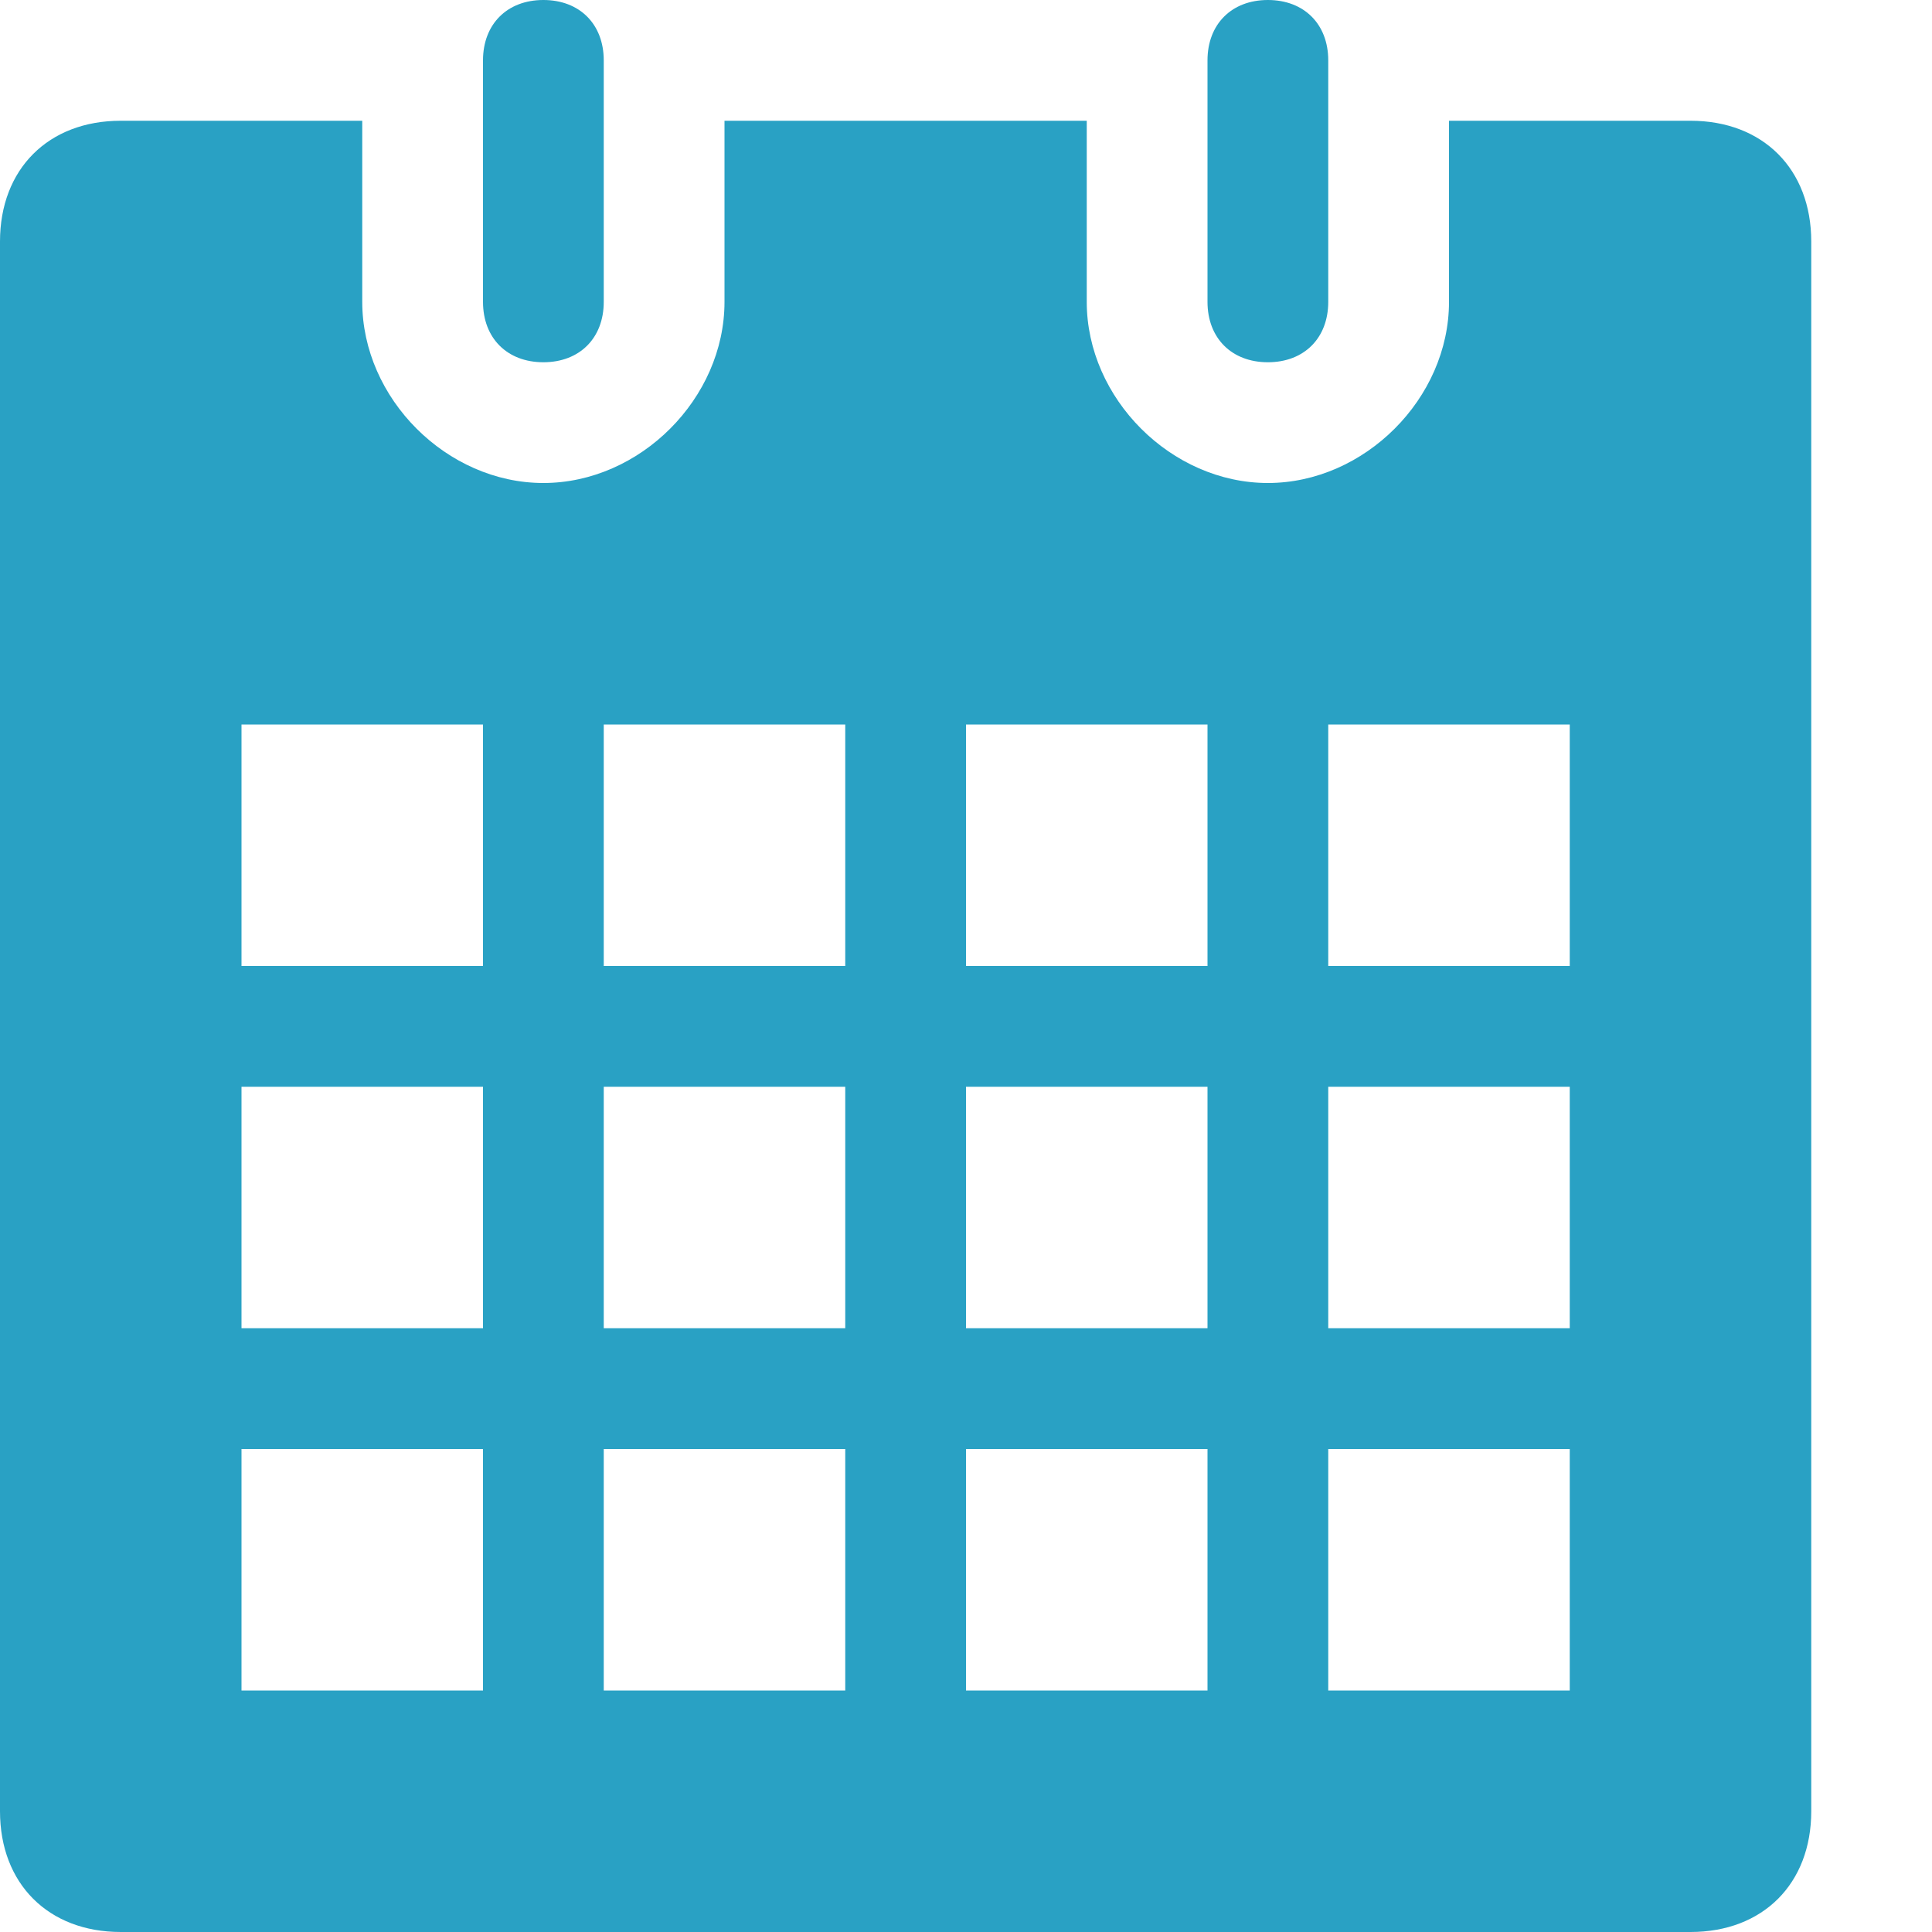
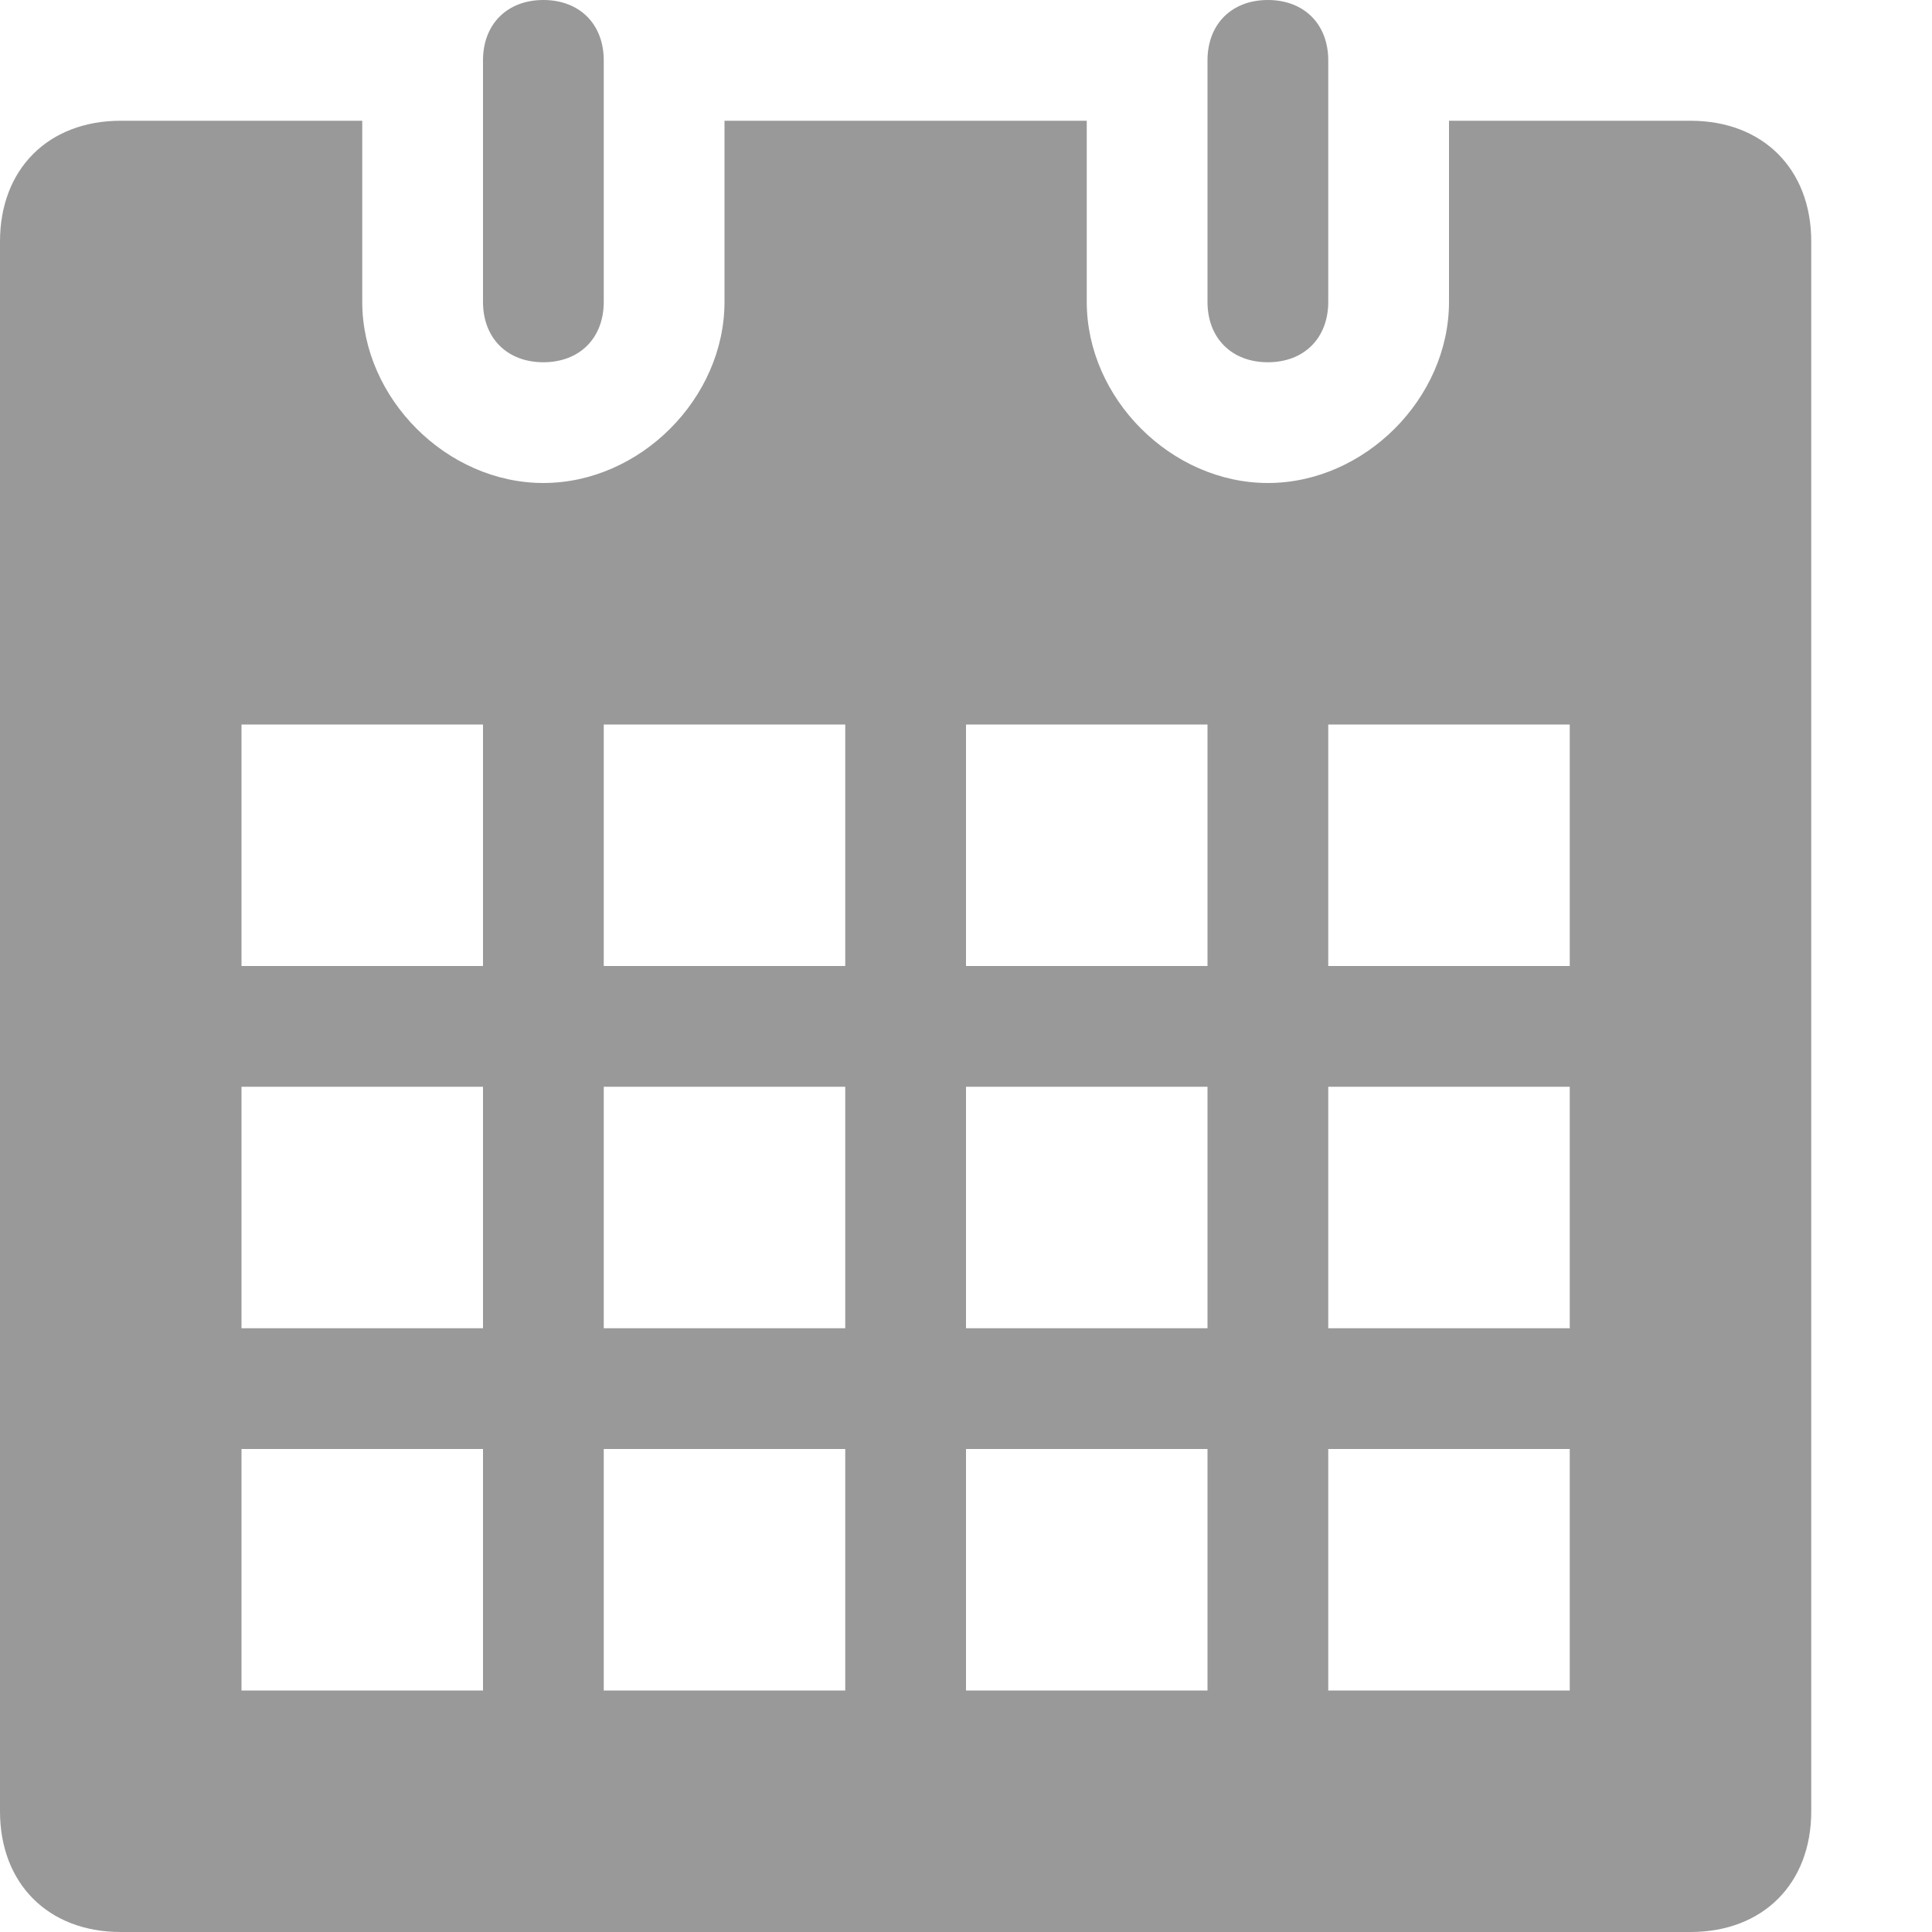
- <svg xmlns="http://www.w3.org/2000/svg" version="1.1" x="0px" y="0px" width="16px" height="16px" viewBox="0 0 16 16" style="overflow:visible;enable-background:new 0 0 16 16;" xml:space="preserve" preserveAspectRatio="xMinYMid meet">
-   <defs>
- </defs>
-   <path style="fill:#29a1c4;" d="M14,1h-2v1.5C12,3.3,11.3,4,10.5,4S9,3.3,9,2.5V1H6v1.5C6,3.3,5.3,4,4.5,4S3,3.3,3,2.5V1H1  C0.4,1,0,1.4,0,2v13c0,0.6,0.4,1,1,1h13c0.6,0,1-0.4,1-1V2C15,1.4,14.6,1,14,1z M4,14H2v-2h2V14z M4,11H2V9h2V11z M4,8H2V6h2V8z   M7,14H5v-2h2V14z M7,11H5V9h2V11z M7,8H5V6h2V8z M10,14H8v-2h2V14z M10,11H8V9h2V11z M10,8H8V6h2V8z M13,14h-2v-2h2V14z M13,11h-2  V9h2V11z M13,8h-2V6h2V8z M5,2.5C5,2.8,4.8,3,4.5,3l0,0C4.2,3,4,2.8,4,2.5v-2C4,0.2,4.2,0,4.5,0l0,0C4.8,0,5,0.2,5,0.5V2.5z M11,2.5  C11,2.8,10.8,3,10.5,3l0,0C10.2,3,10,2.8,10,2.5v-2C10,0.2,10.2,0,10.5,0l0,0C10.8,0,11,0.2,11,0.5V2.5z" />
+ <svg xmlns="http://www.w3.org/2000/svg" width="16" height="16" viewBox="0 0 16 16" preserveAspectRatio="xMinYMid meet" overflow="visible">
+   <path d="M14 1h-2v1.5c0 .8-.7 1.5-1.5 1.5s-1.5-.7-1.5-1.5v-1.5h-3v1.5c0 .8-.7 1.5-1.5 1.5s-1.5-.7-1.5-1.5v-1.5h-2c-.6 0-1 .4-1 1v13c0 .6.4 1 1 1h13c.6 0 1-.4 1-1v-13c0-.6-.4-1-1-1zm-10 13h-2v-2h2v2zm0-3h-2v-2h2v2zm0-3h-2v-2h2v2zm3 6h-2v-2h2v2zm0-3h-2v-2h2v2zm0-3h-2v-2h2v2zm3 6h-2v-2h2v2zm0-3h-2v-2h2v2zm0-3h-2v-2h2v2zm3 6h-2v-2h2v2zm0-3h-2v-2h2v2zm0-3h-2v-2h2v2zm-8-5.5c0 .3-.2.5-.5.5s-.5-.2-.5-.5v-2c0-.3.2-.5.5-.5s.5.2.5.5v2zm6 0c0 .3-.2.5-.5.5s-.5-.2-.5-.5v-2c0-.3.2-.5.5-.5s.5.2.5.5v2z" fill="#999" />
</svg>
